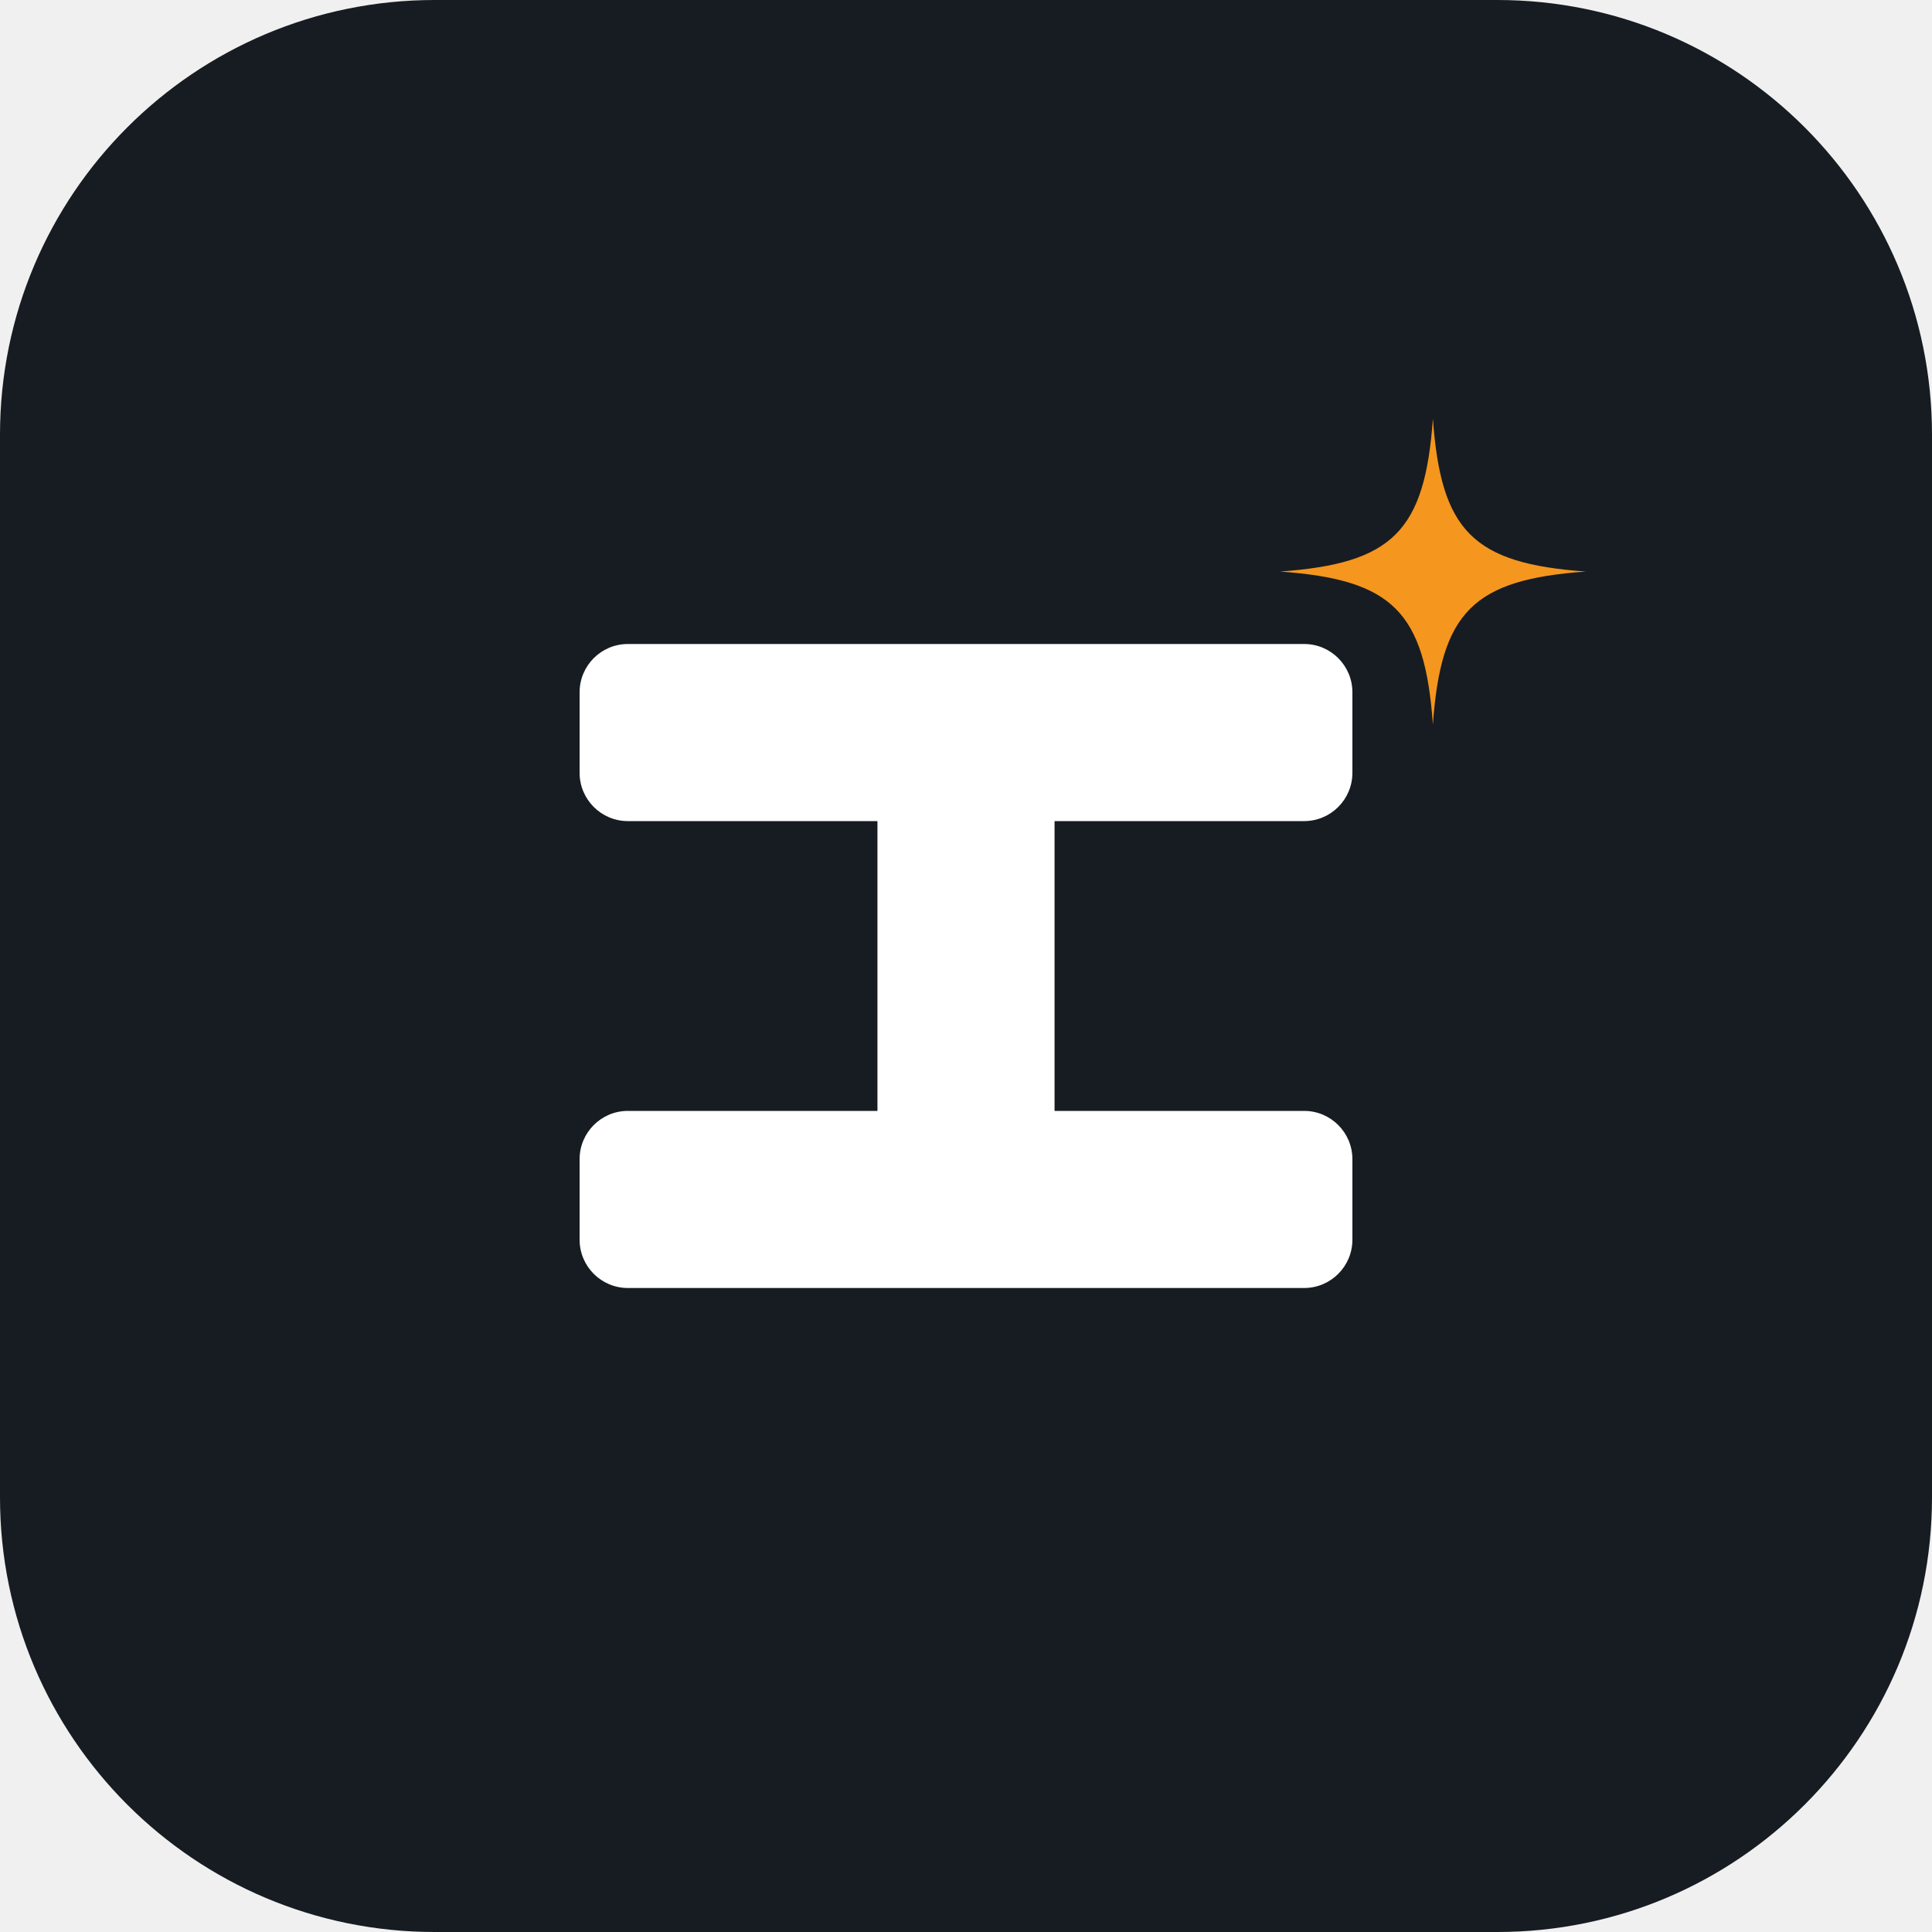
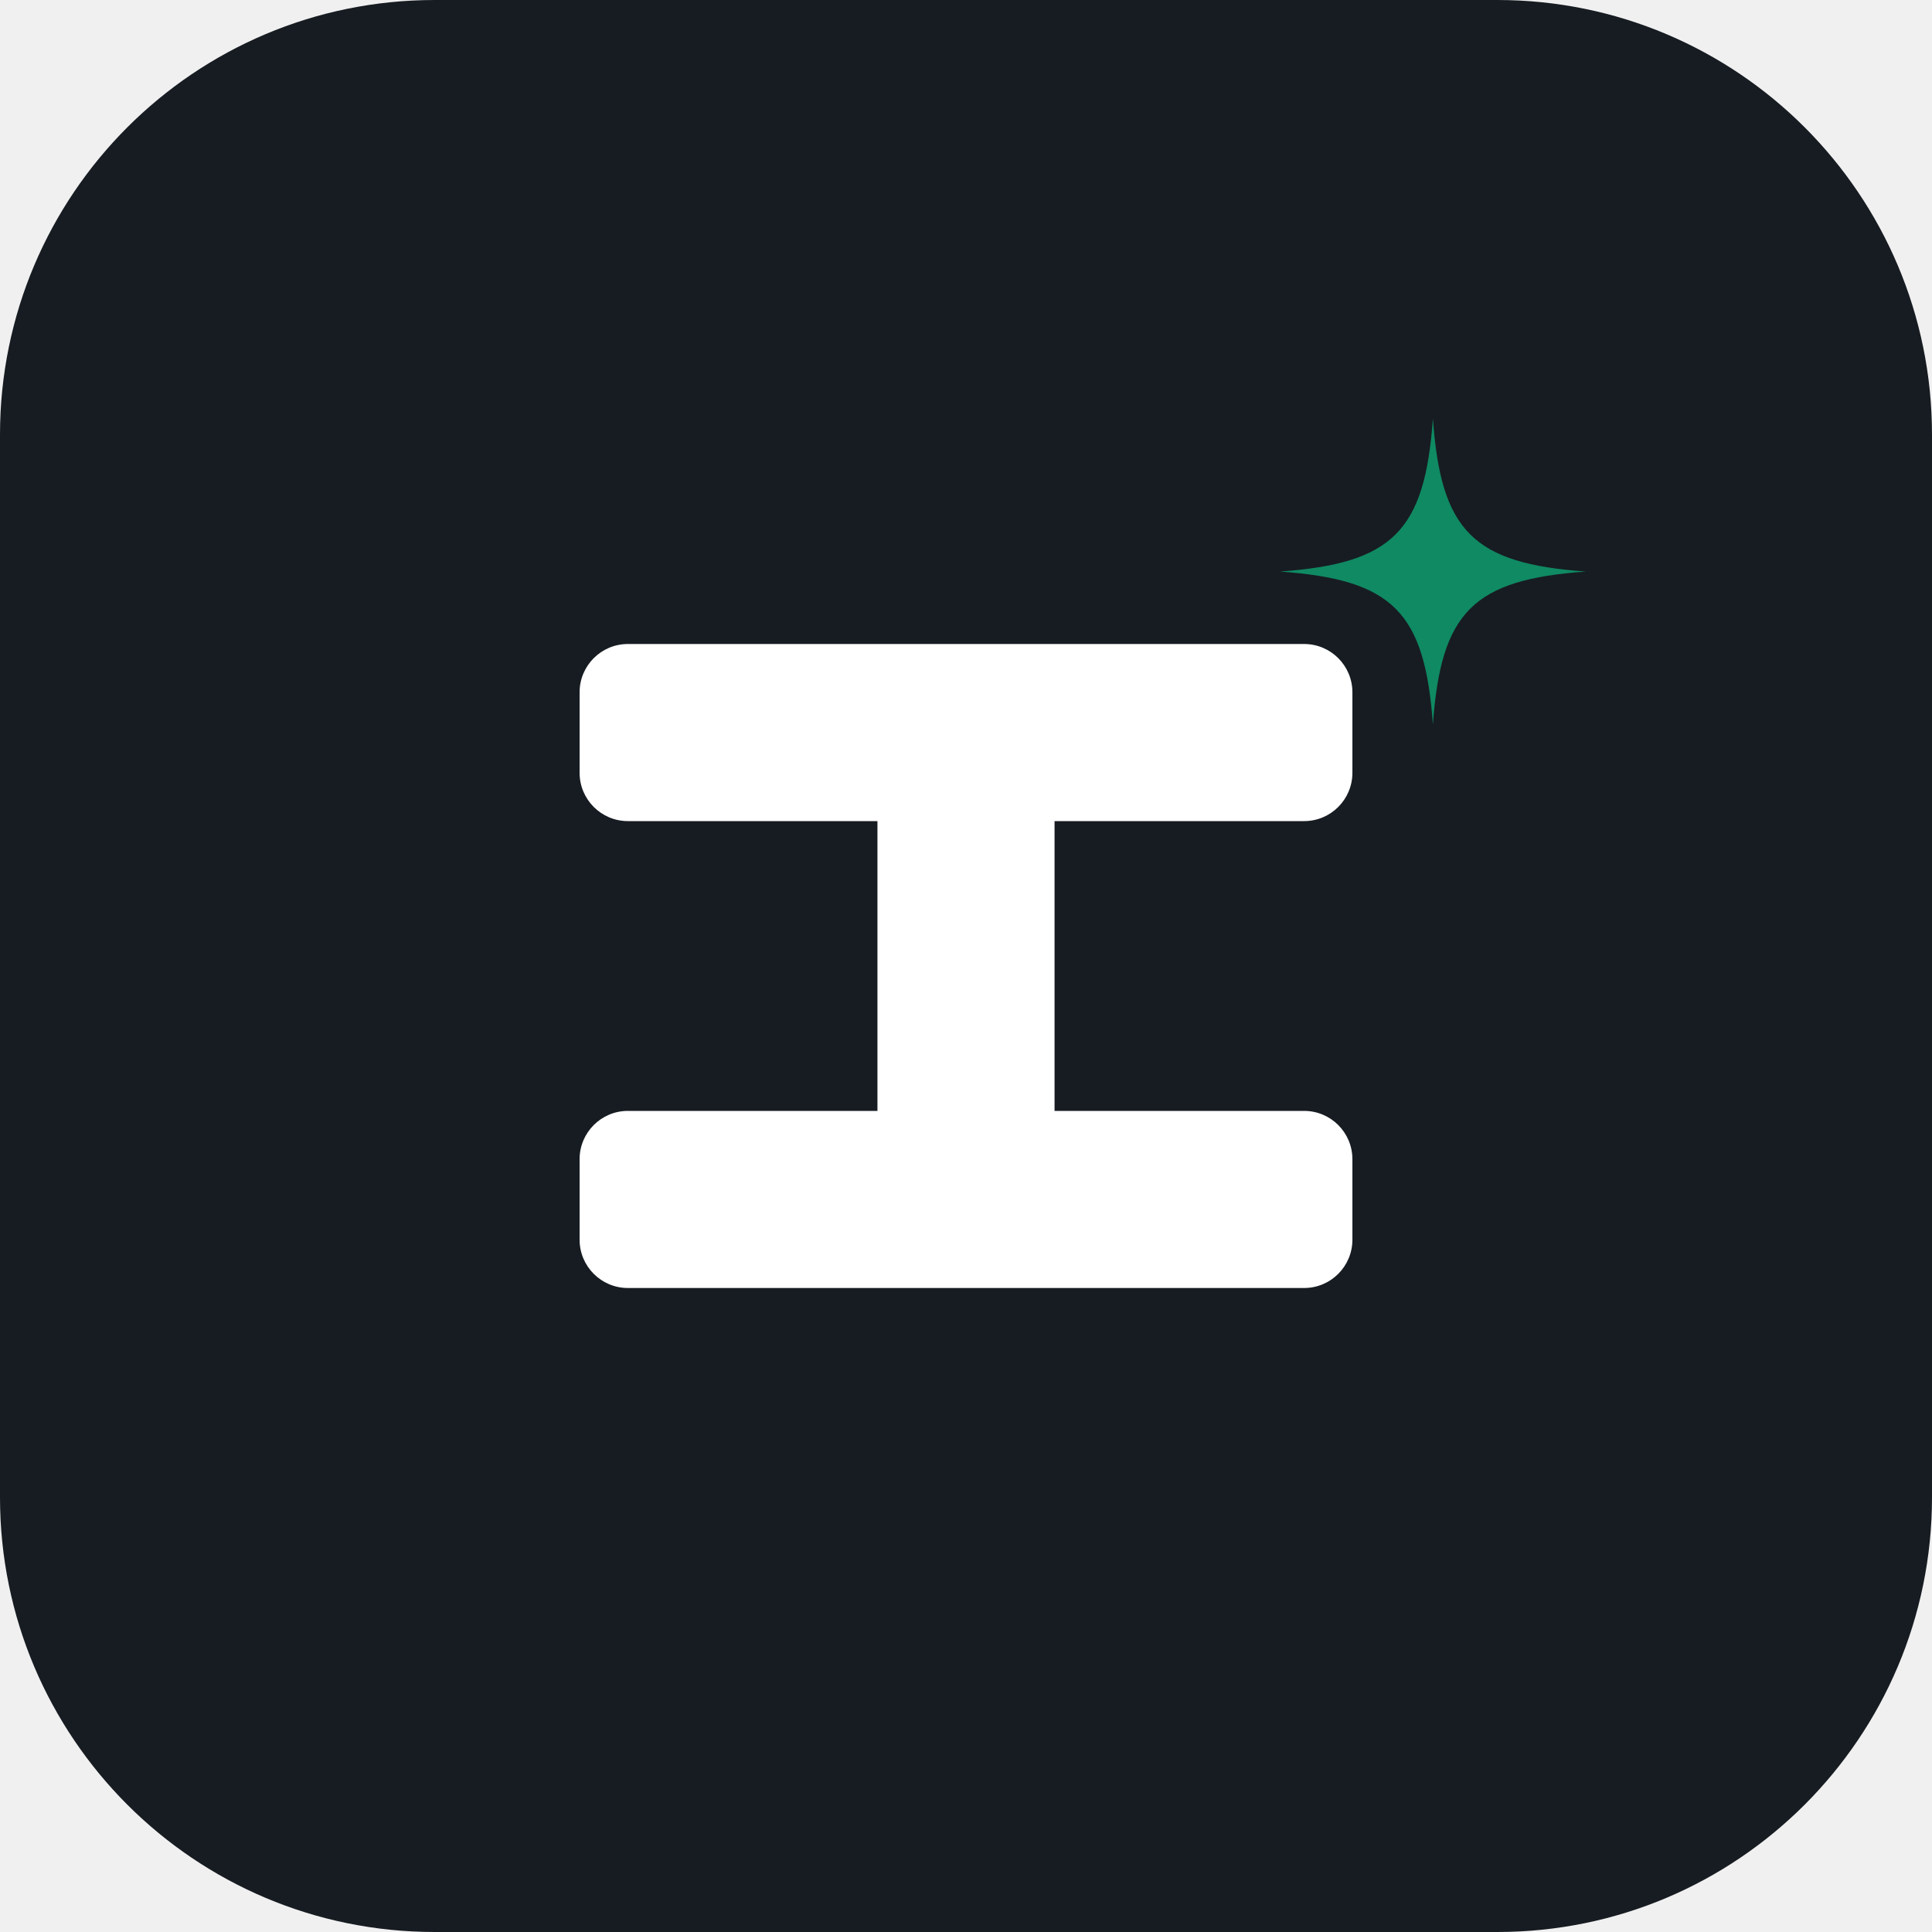
<svg xmlns="http://www.w3.org/2000/svg" width="32" height="32" viewBox="0 0 120 120">
  <rect width="120" height="120" rx="27" fill="#171C22" />
  <g fill="#FFFFFF">
    <rect x="36" y="40" width="48" height="11" rx="3" />
    <rect x="54.5" y="48" width="11" height="24" rx="2" />
    <rect x="36" y="69" width="48" height="11" rx="3" />
  </g>
-   <path d="M89 26c.5 7 2.5 9 9.5 9.5-7 .5-9 2.5-9.5 9.5-.5-7-2.5-9-9.5-9.5 7-.5 9-2.5 9.5-9.5Z" fill="#F5961E" />
+   <path d="M89 26c.5 7 2.5 9 9.5 9.5-7 .5-9 2.5-9.5 9.5-.5-7-2.5-9-9.5-9.5 7-.5 9-2.5 9.5-9.5Z" fill="#0F8A63" />
</svg>
